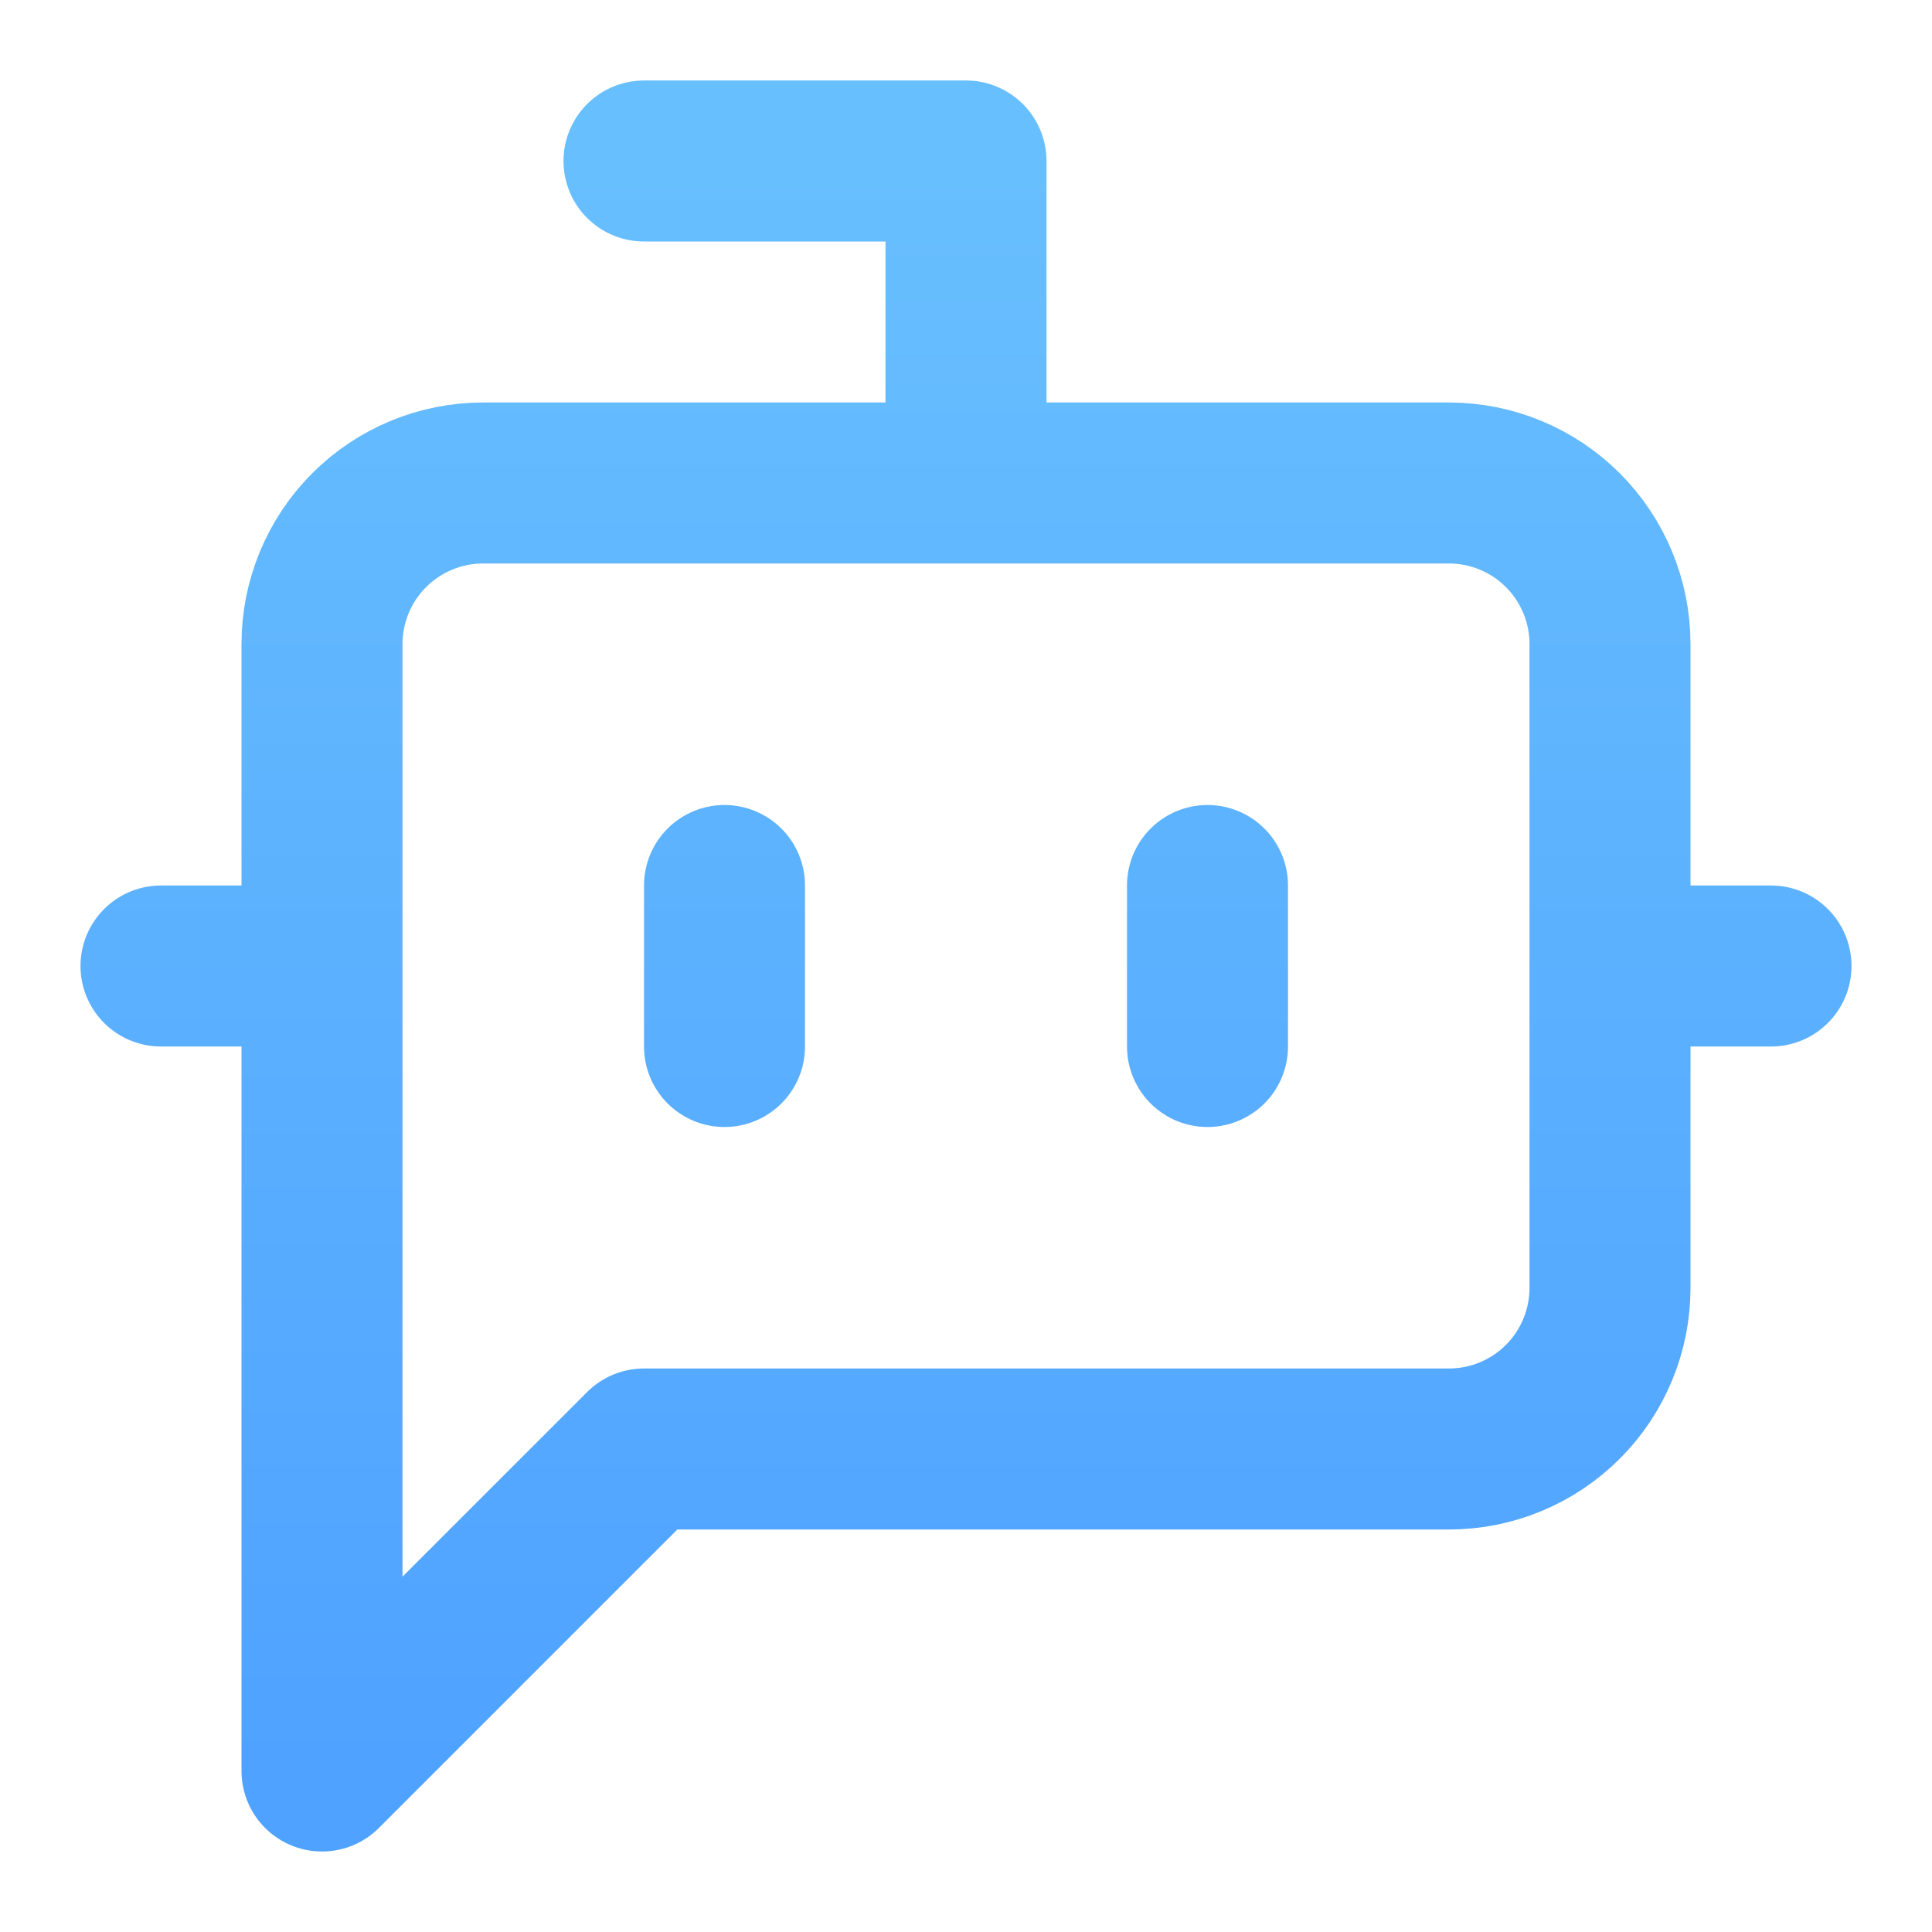
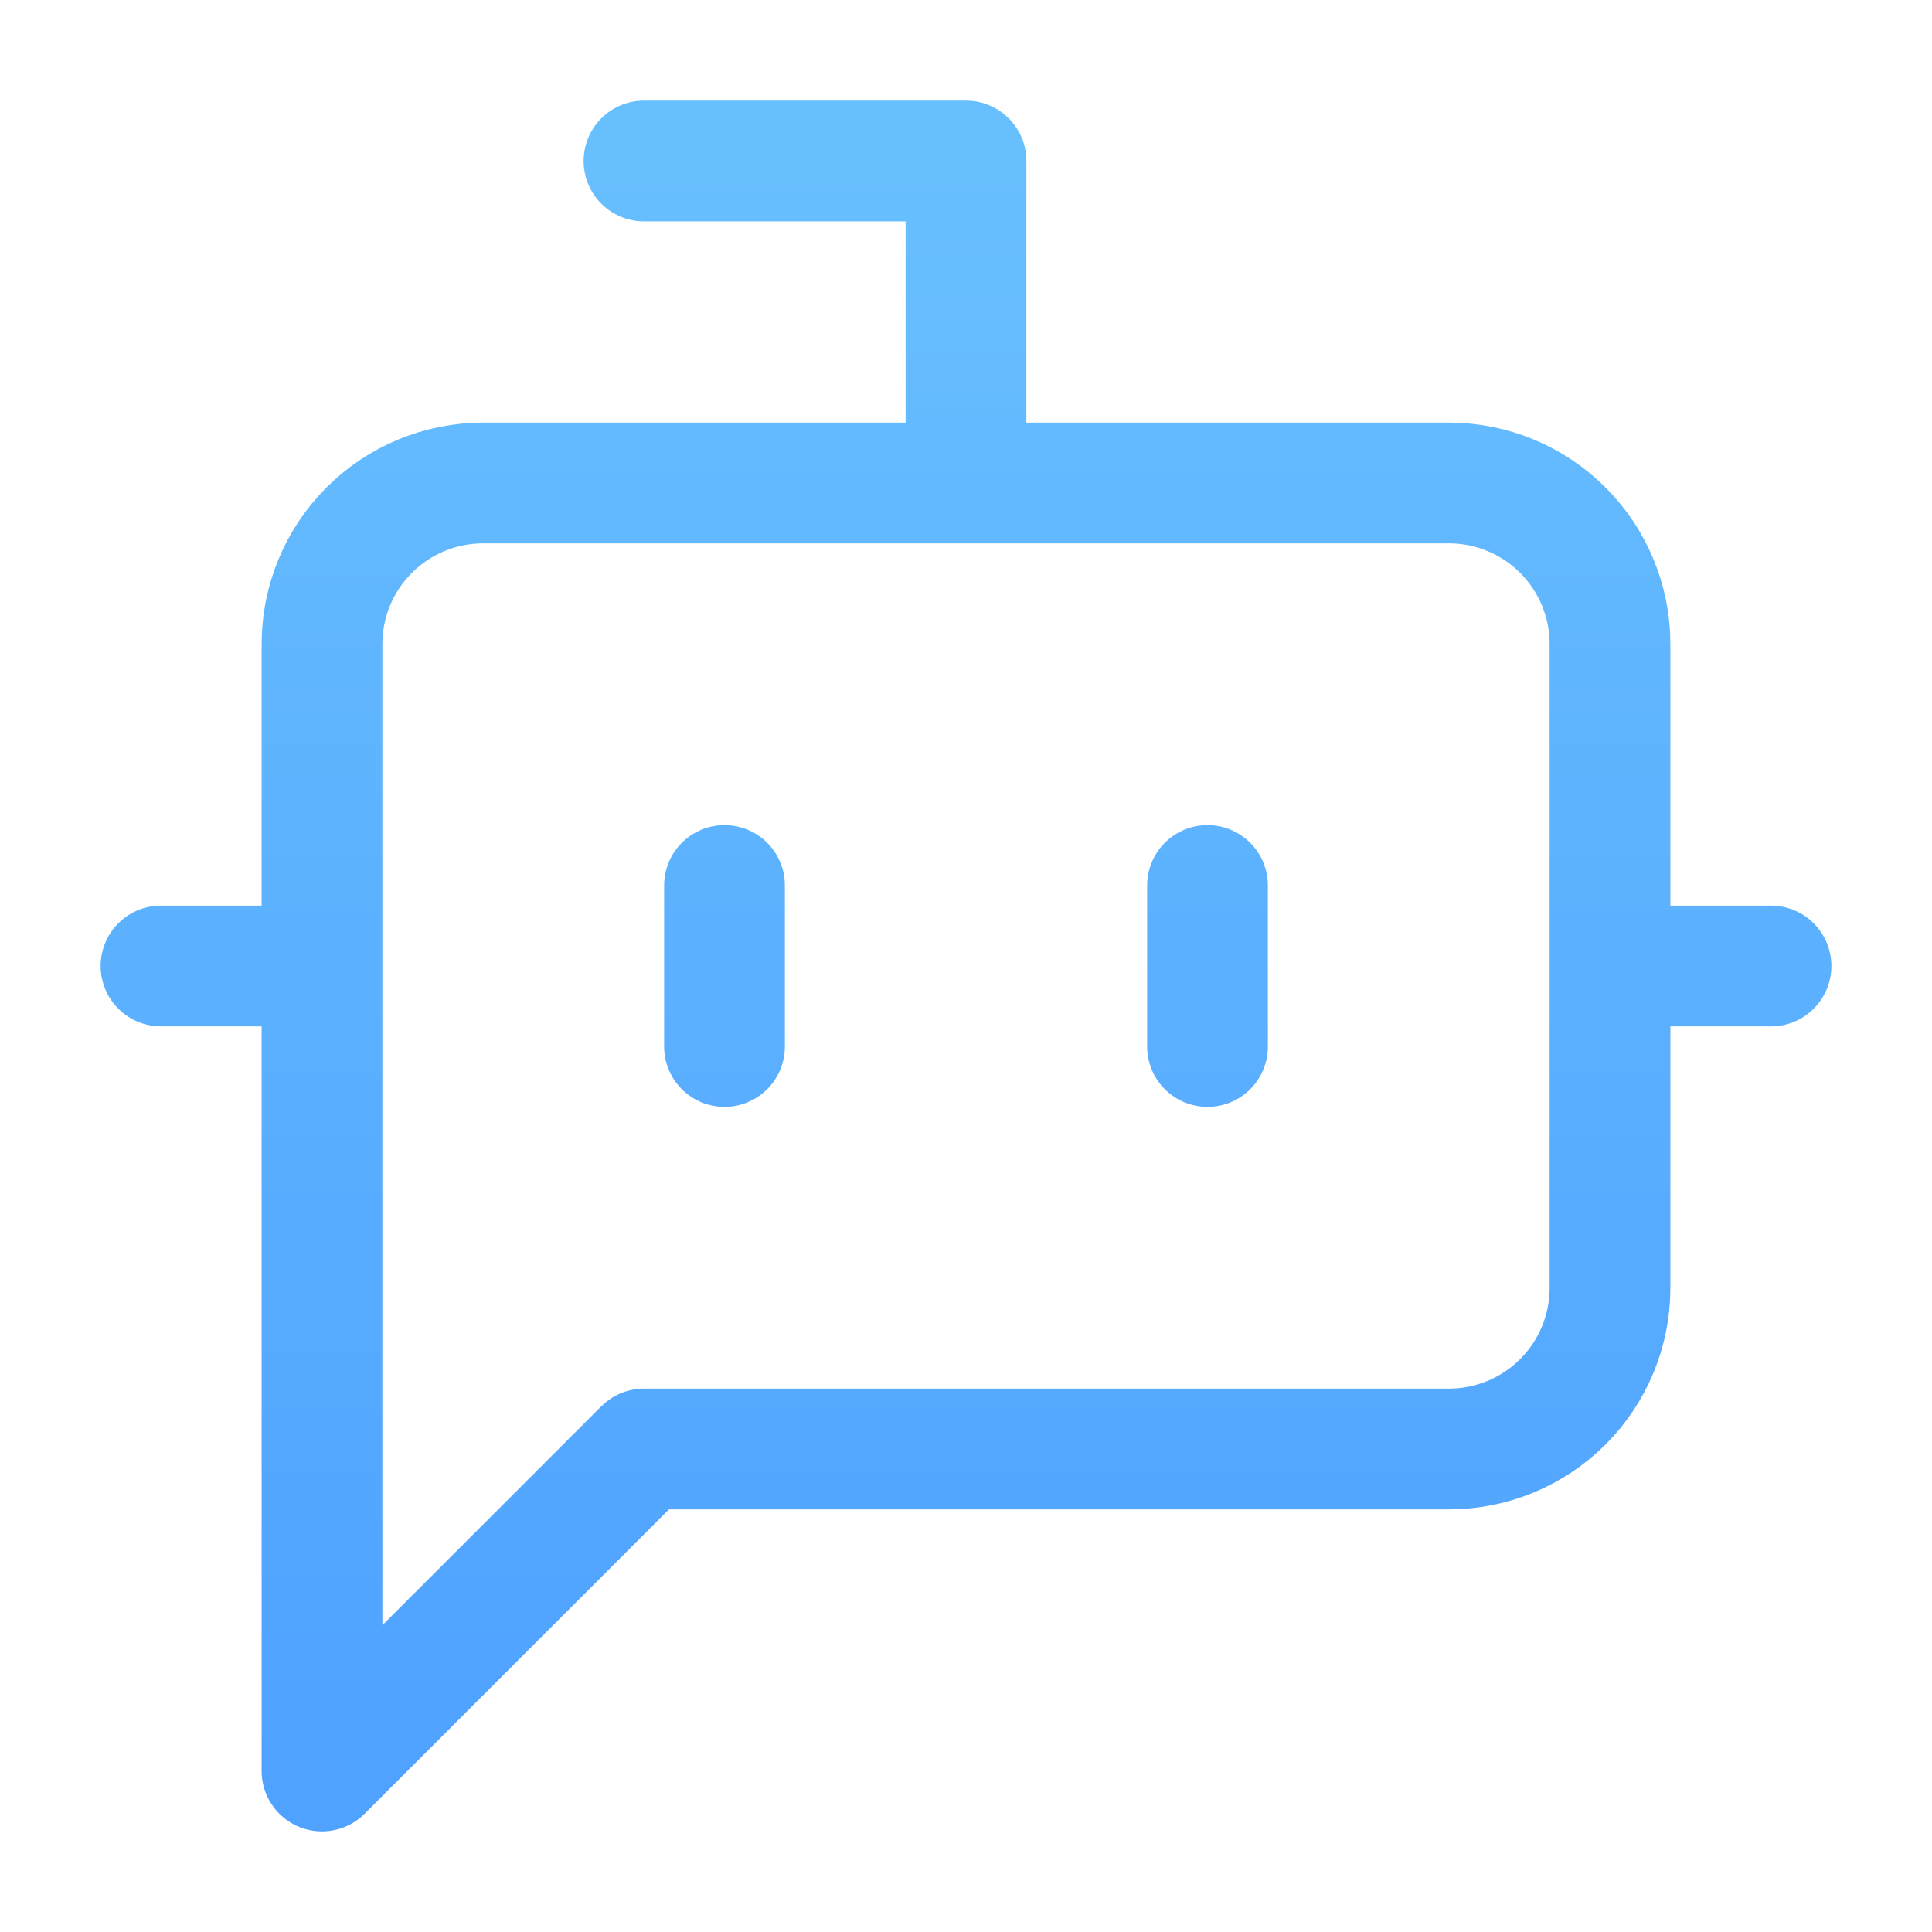
<svg xmlns="http://www.w3.org/2000/svg" viewBox="0 0 24 24" fill="none">
-   <path d="M12 6V2H8M2 12H4M9 11V13M15 11V13M20 12H22M8 18L4 22V8C4 7.47 4.211 6.961 4.586 6.586C4.961 6.211 5.47 6 6 6H18C18.53 6 19.039 6.211 19.414 6.586C19.789 6.961 20 7.47 20 8V16C20 16.53 19.789 17.039 19.414 17.414C19.039 17.789 18.53 18 18 18H8Z" stroke="url(#paint0_linear_30836_3200)" stroke-width="2" stroke-linecap="round" stroke-linejoin="round" />
+   <path d="M12 6V2H8M2 12H4M9 11V13M15 11V13M20 12H22M8 18L4 22V8C4 7.47 4.211 6.961 4.586 6.586C4.961 6.211 5.47 6 6 6H18C18.53 6 19.039 6.211 19.414 6.586C19.789 6.961 20 7.47 20 8V16C20 16.53 19.789 17.039 19.414 17.414C19.039 17.789 18.53 18 18 18H8Z" stroke="url(#paint0_linear_30836_3200)" stroke-width="1.5" stroke-linecap="round" stroke-linejoin="round" />
  <defs>
    <linearGradient id="paint0_linear_30836_3200" x1="12" y1="2" x2="12" y2="22" gradientUnits="userSpaceOnUse">
      <stop stop-color="#68BFFE" />
      <stop offset="1" stop-color="#4FA2FF" />
    </linearGradient>
  </defs>
</svg>
